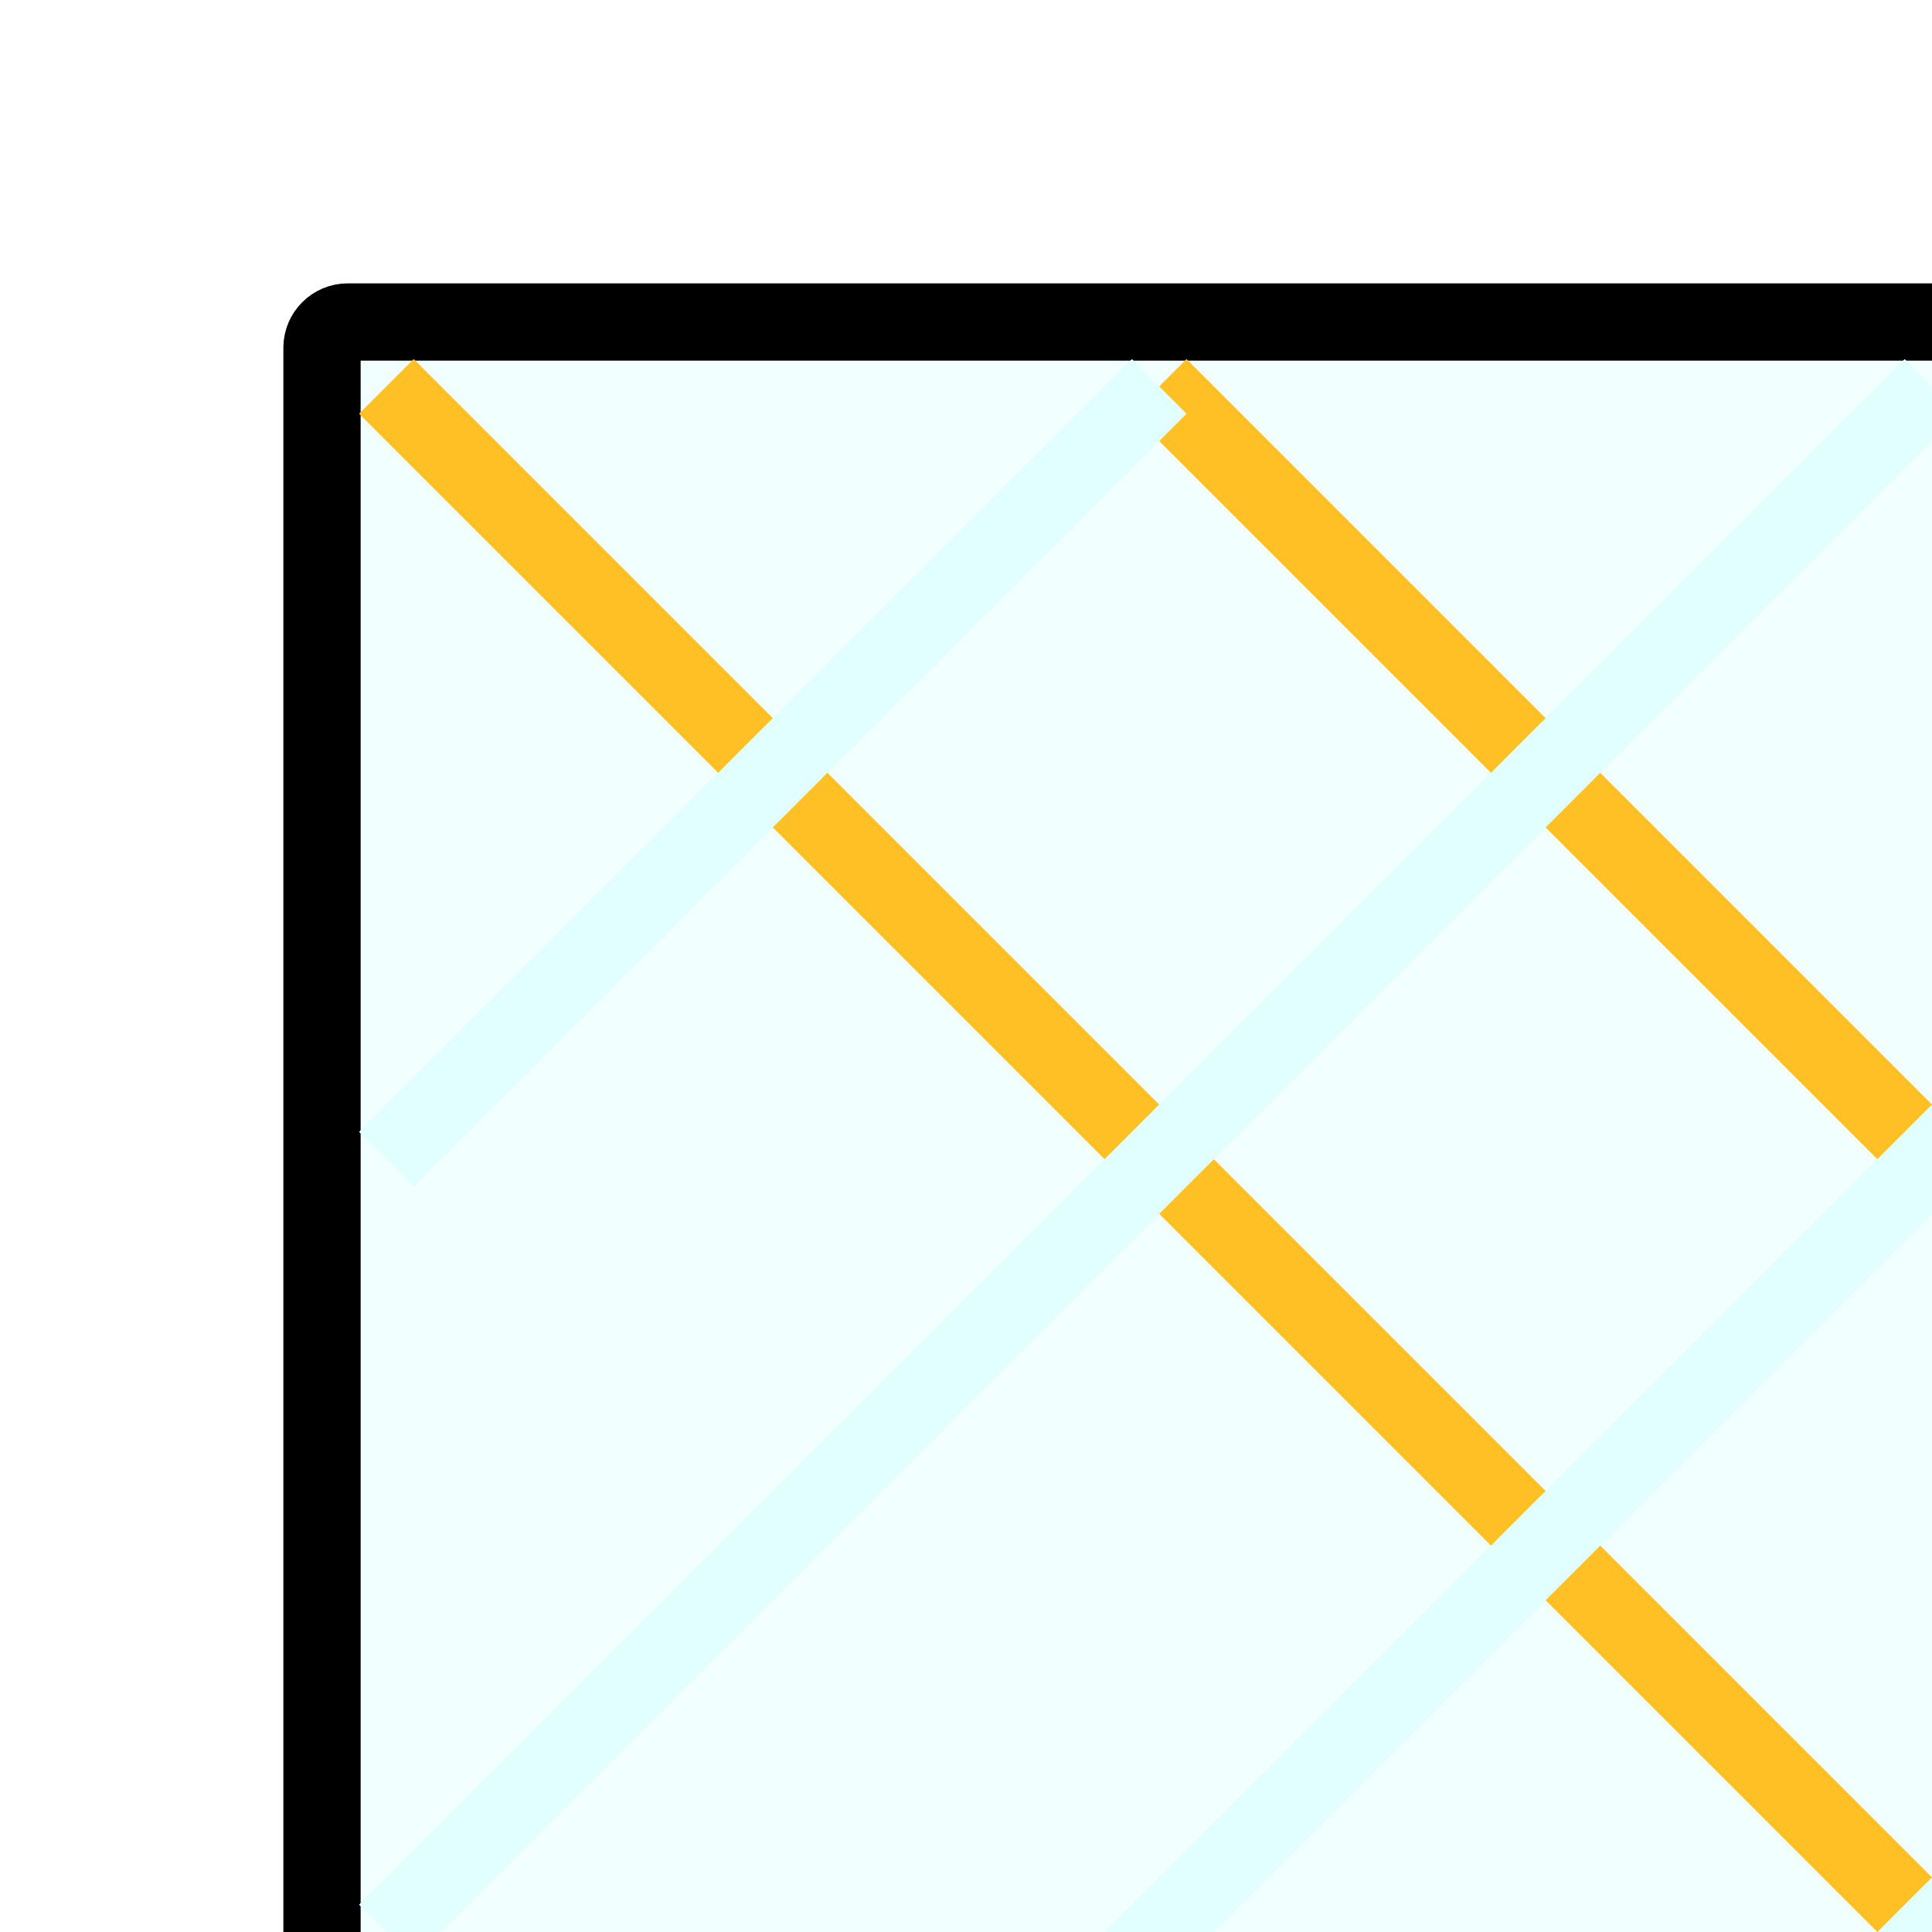
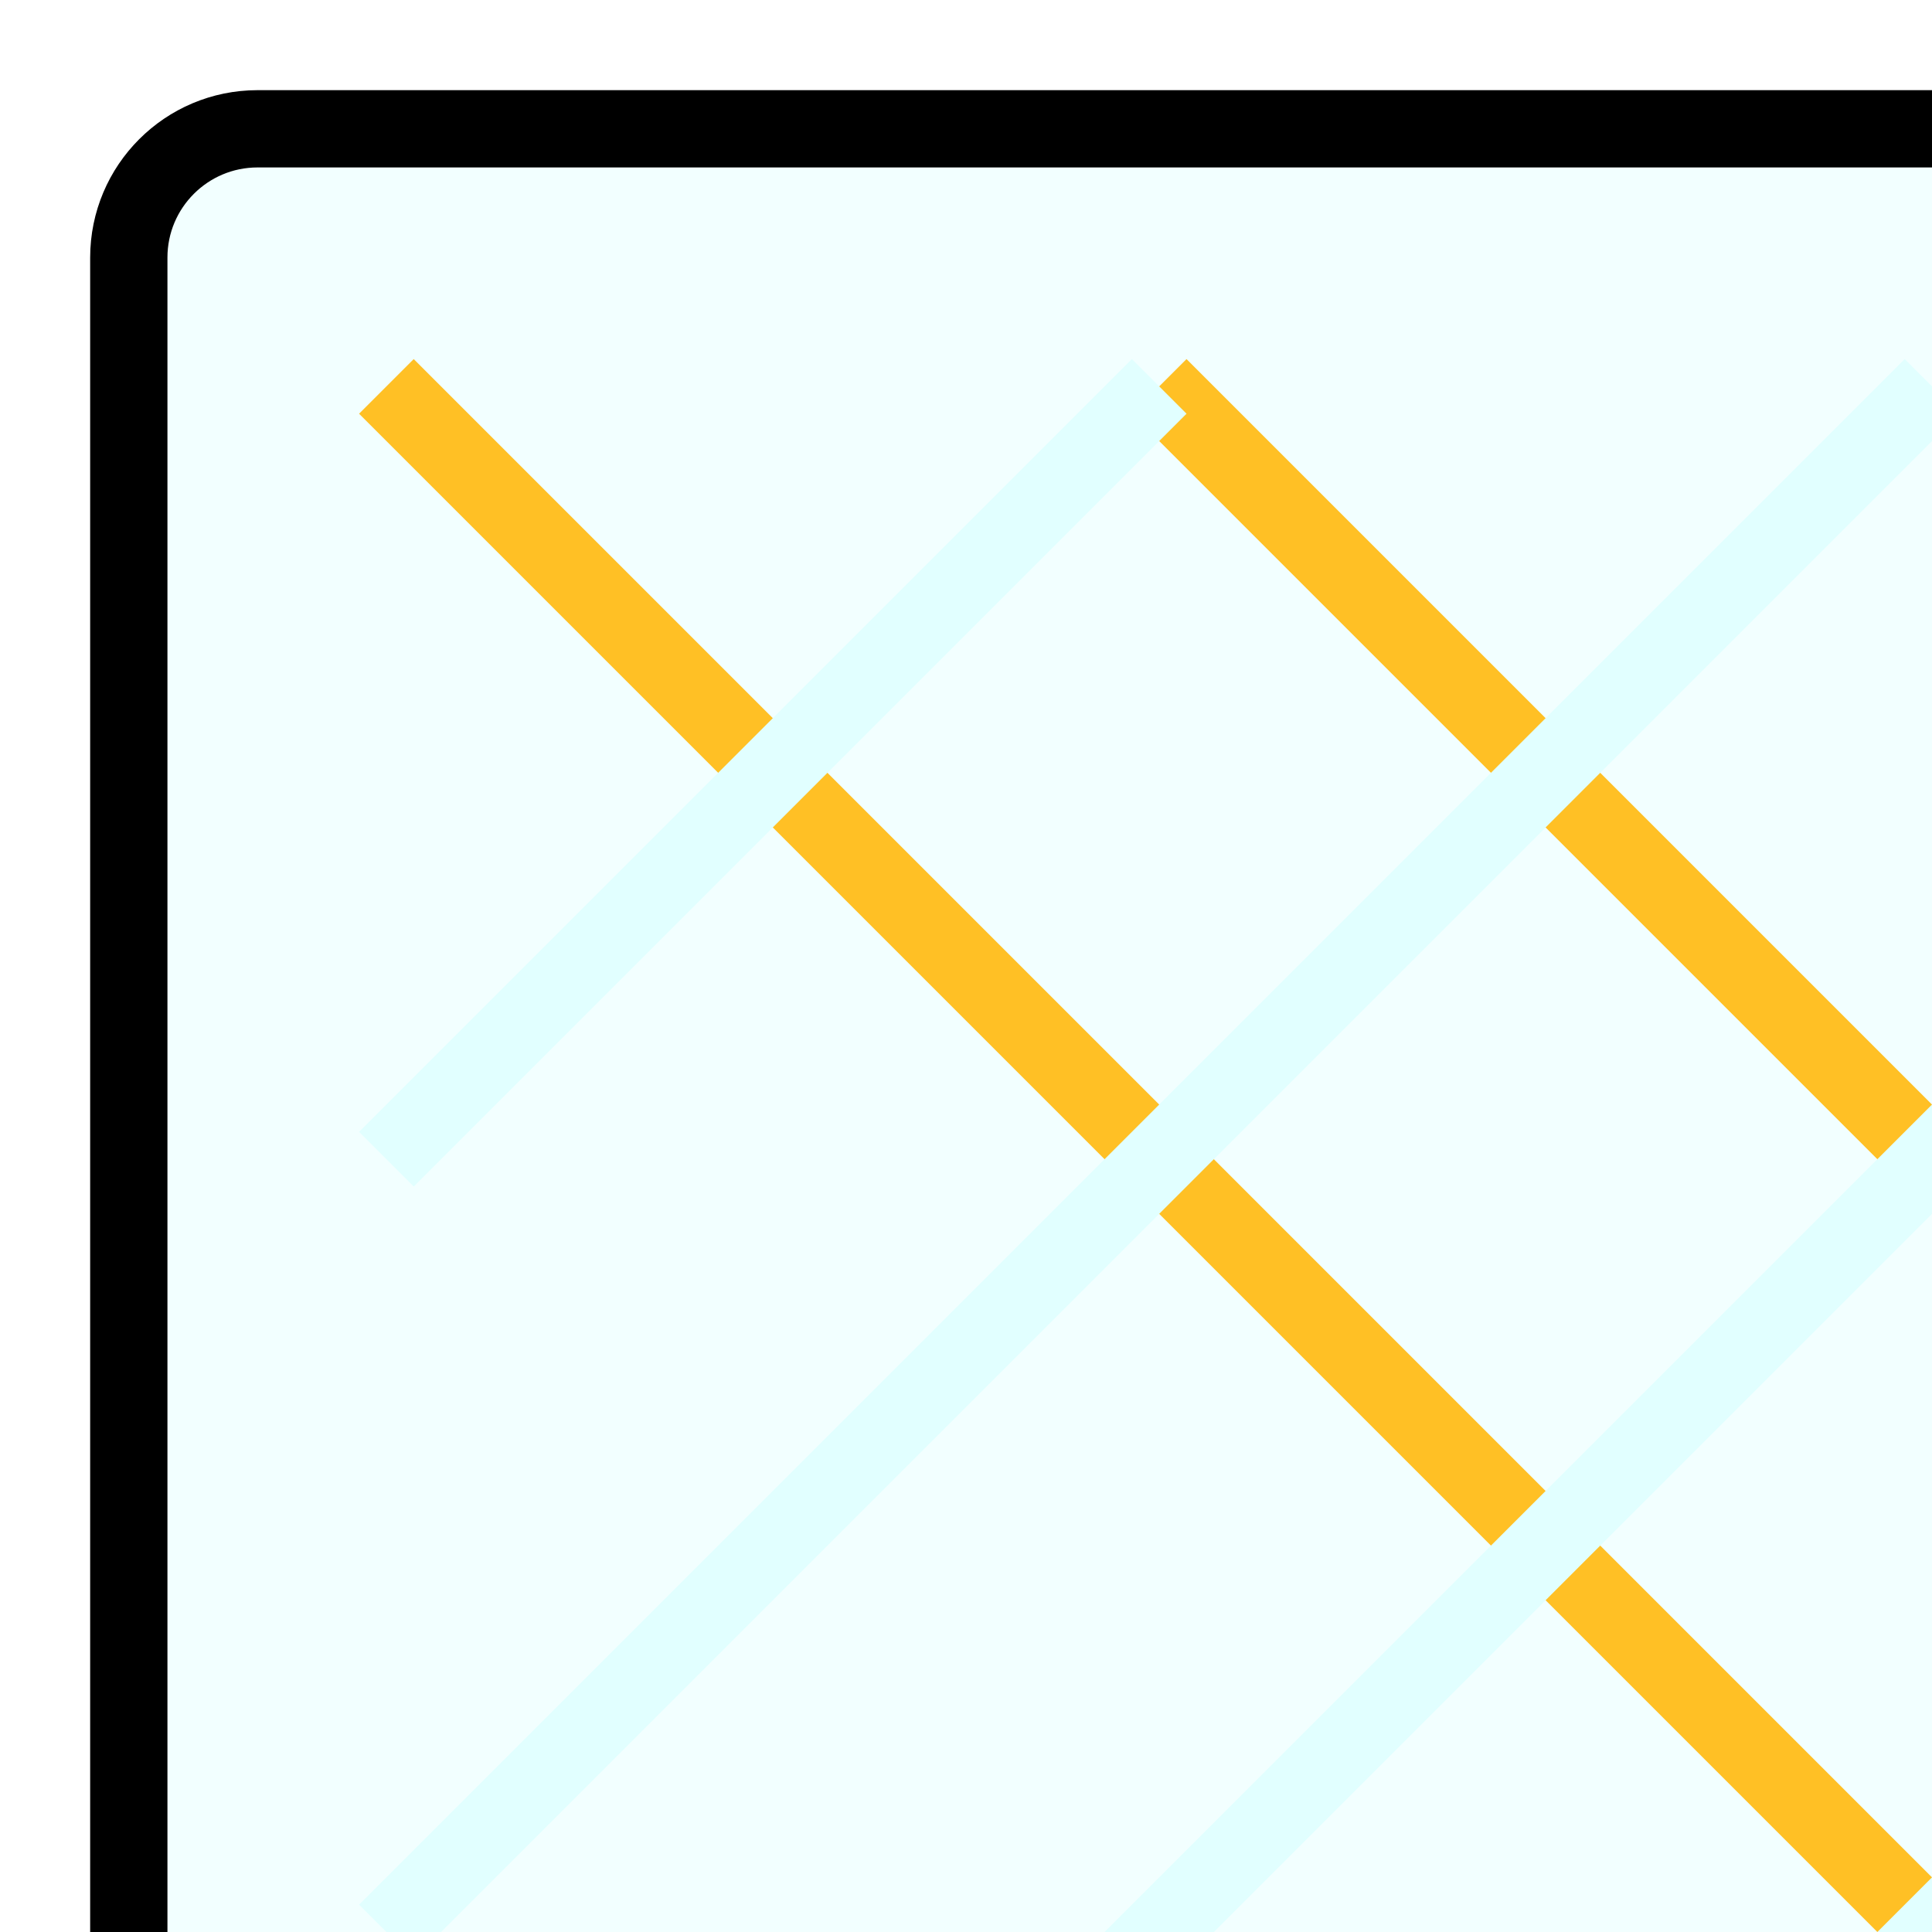
<svg xmlns="http://www.w3.org/2000/svg" height="150" width="150">
  <a id="bars">
-     <rect x="25" y="25" rx="2" ry="2" width="150" height="150" fill="rgb(224,255,255)" fill-opacity="0.4" stroke=" black" stroke-width="6" />
+     <rect x="10" y="10" rx="10" ry="10" width="150" height="150" fill="rgb(224,255,255)" fill-opacity="0.4" stroke=" black" stroke-width="6" />
    <path d="M 30 30 l 240 240" stroke="rgb(255,192,037)" stroke-width="6" />
    <path d="M 90 30 l 180 180" stroke="rgb(255,192,037)" stroke-width="6" />
    <path d="M 150 30 l 120 120" stroke="rgb(255,192,037)" stroke-width="6" />
    <path d="M 210 30 l 60 60" stroke="rgb(255,192,037)" stroke-width="6" />
    <path d="M 270 30 l -240 240" stroke="rgb(225,255,255)" stroke-width="6" />
    <path d="M 210 30 l -180 180" stroke="rgb(225,255,255)" stroke-width="6" />
    <path d="M 150 30 l -120 120" stroke="rgb(225,255,255)" stroke-width="6" />
    <path d="M 90 30 l -60 60" stroke="rgb(225,255,255)" stroke-width="6" />
  </a>
</svg>
